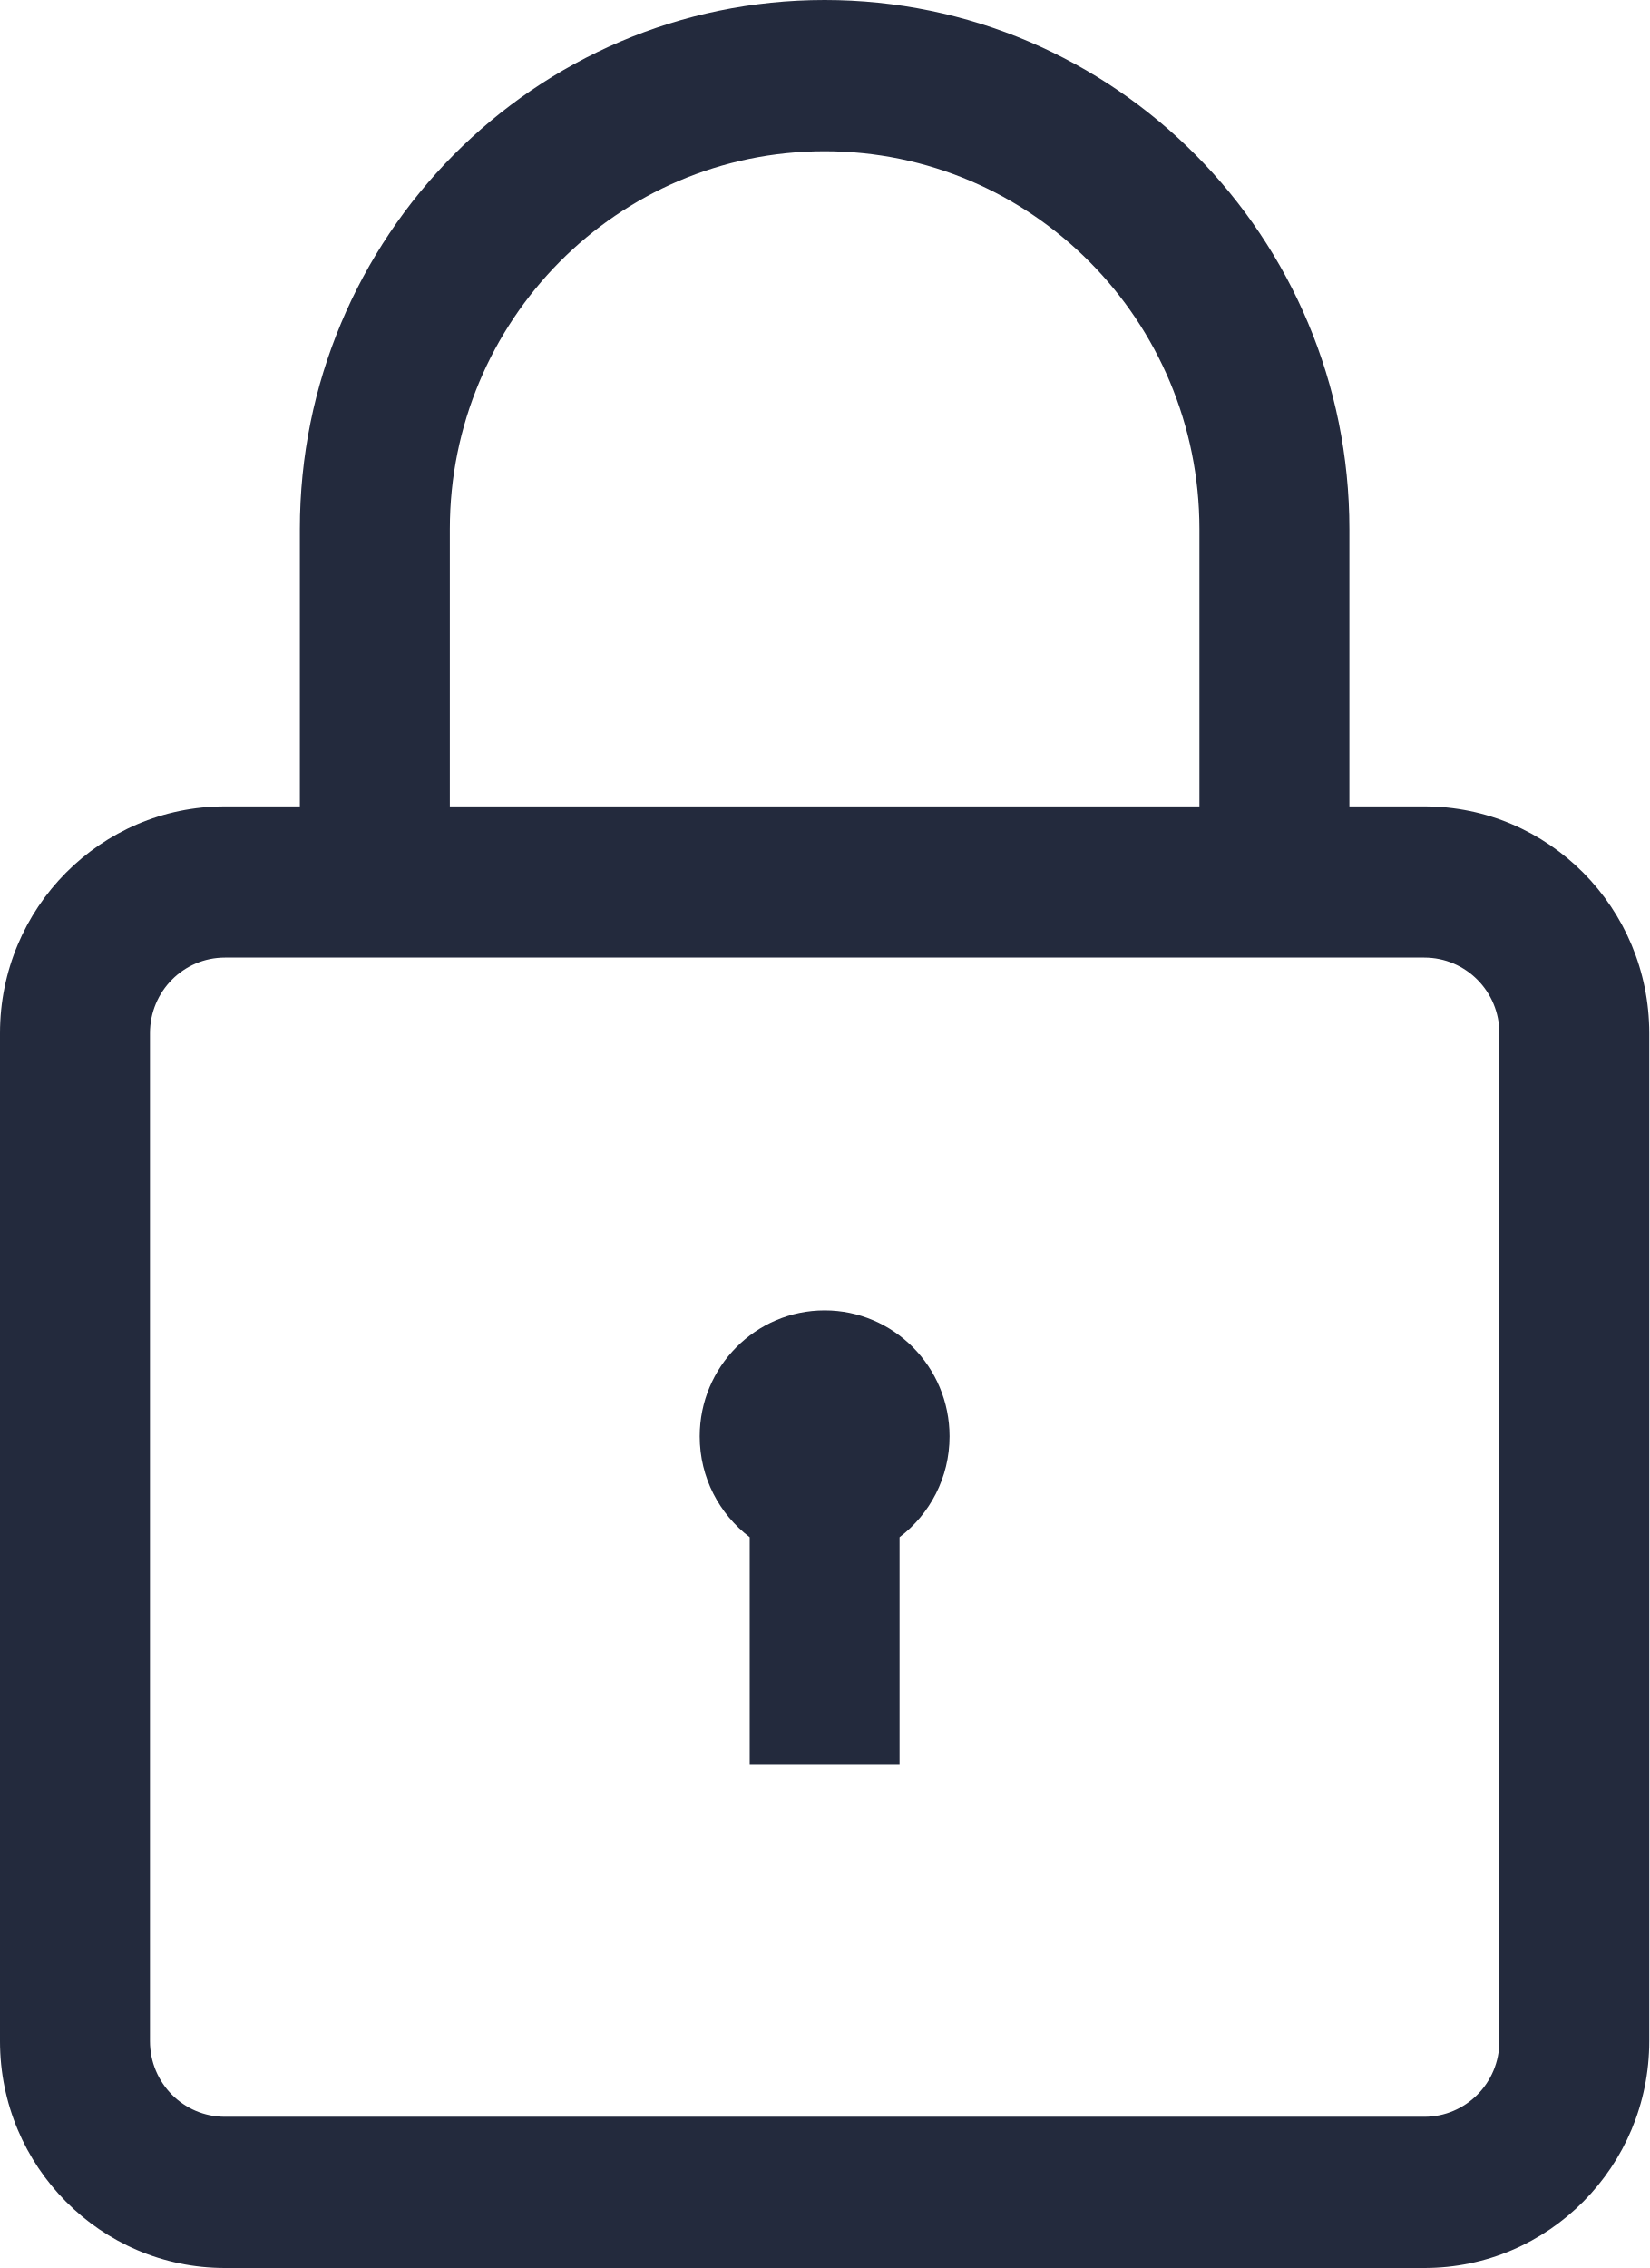
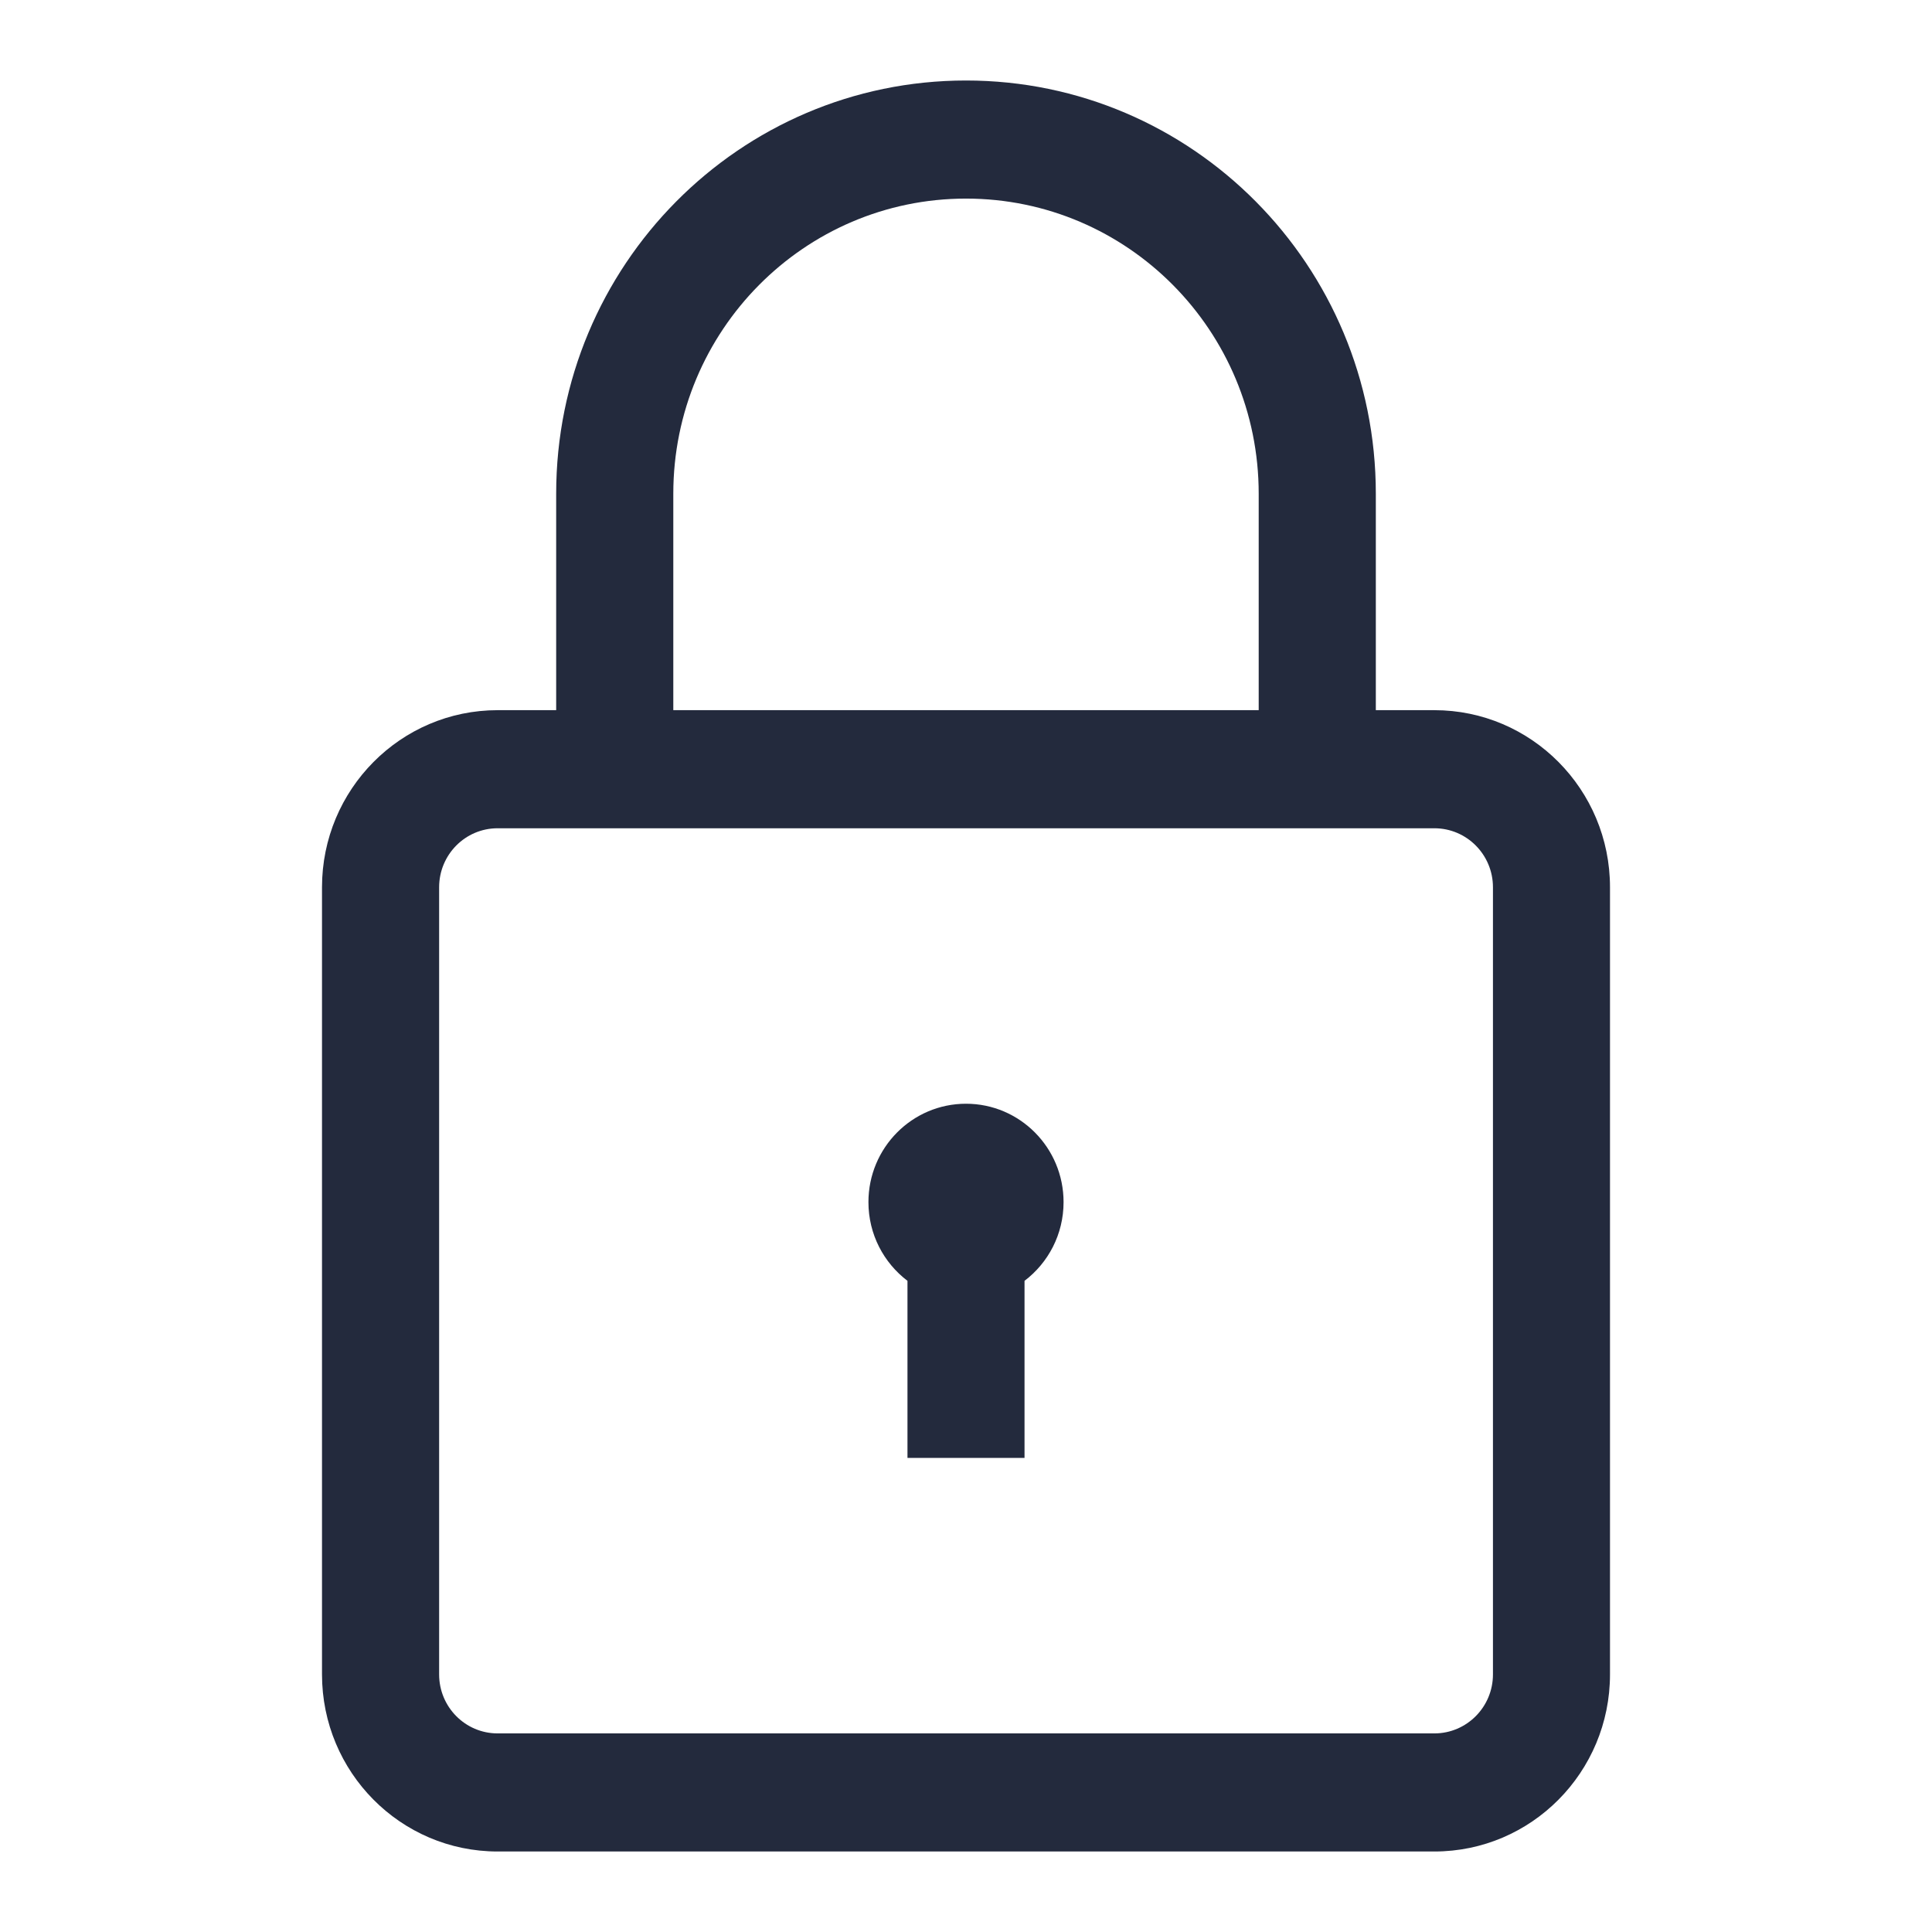
- <svg xmlns="http://www.w3.org/2000/svg" width="16" height="22" viewBox="0 0 16 22" fill="none">
-   <path fill-rule="evenodd" clip-rule="evenodd" d="M7.273 14.911V17.111H8.727V14.911C9.021 14.688 9.212 14.334 9.212 13.933C9.212 13.258 8.669 12.711 8 12.711C7.331 12.711 6.788 13.258 6.788 13.933C6.788 14.334 6.979 14.688 7.273 14.911ZM13.091 5.133C13.091 2.298 10.812 0 8 0C5.188 0 2.909 2.298 2.909 5.133V7.822H2.182C0.977 7.822 0 8.807 0 10.022V19.8C0 21.015 0.977 22 2.182 22H13.818C15.023 22 16 21.015 16 19.8V10.022C16 8.807 15.023 7.822 13.818 7.822H13.091V5.133ZM1.455 10.022C1.455 9.617 1.78 9.289 2.182 9.289H13.818C14.22 9.289 14.546 9.617 14.546 10.022V19.8C14.546 20.205 14.22 20.533 13.818 20.533H2.182C1.78 20.533 1.455 20.205 1.455 19.8V10.022ZM11.636 5.133V7.822H4.364V5.133C4.364 3.108 5.992 1.467 8 1.467C10.008 1.467 11.636 3.108 11.636 5.133Z" fill="#232A3D" />
+ <svg xmlns="http://www.w3.org/2000/svg" width="24" height="24" viewBox="0 0 24 24" fill="none">
+   <path fill-rule="evenodd" clip-rule="evenodd" d="M11.273 15.911V18.111H12.727V15.911C13.021 15.688 13.212 15.334 13.212 14.933C13.212 14.258 12.669 13.711 12 13.711C11.331 13.711 10.788 14.258 10.788 14.933C10.788 15.334 10.979 15.688 11.273 15.911ZM17.091 6.133C17.091 3.298 14.812 1 12 1C9.188 1 6.909 3.298 6.909 6.133V8.822H6.182C4.977 8.822 4 9.807 4 11.022V20.8C4 22.015 4.977 23 6.182 23H17.818C19.023 23 20 22.015 20 20.8V11.022C20 9.807 19.023 8.822 17.818 8.822H17.091V6.133ZM5.455 11.022C5.455 10.617 5.78 10.289 6.182 10.289H17.818C18.22 10.289 18.546 10.617 18.546 11.022V20.8C18.546 21.205 18.22 21.533 17.818 21.533H6.182C5.78 21.533 5.455 21.205 5.455 20.8V11.022ZM15.636 6.133V8.822H8.364V6.133C8.364 4.108 9.992 2.467 12 2.467C14.008 2.467 15.636 4.108 15.636 6.133Z" fill="#232A3D" />
</svg>
